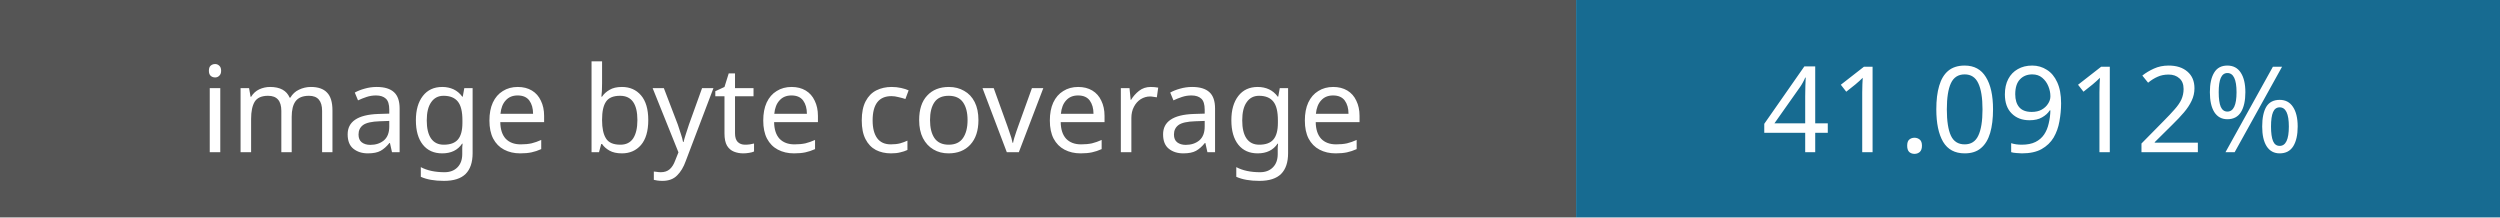
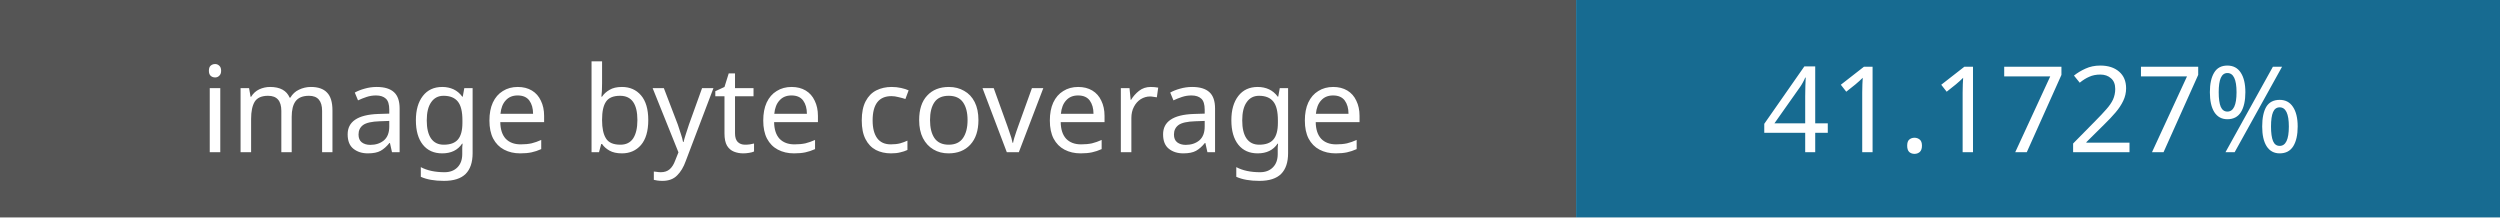
- <svg xmlns="http://www.w3.org/2000/svg" width="230" height="20" role="img" aria-label="Image coverage: 41.0912%">
+ <svg xmlns="http://www.w3.org/2000/svg" width="230" height="20" role="img" aria-label="Image coverage: 41.1727%">
  <rect width="145" height="20" fill="#555" />
  <rect x="145" width="85" height="20" fill="#176b91" />
  <g fill="#fff" font-family="Verdana,sans-serif" font-size="11" text-anchor="middle">
    <text x="72" y="14">image byte coverage</text>
-     <text x="187" y="14">41.0912%</text>
+     <text x="187" y="14">41.1727%</text>
  </g>
</svg>
